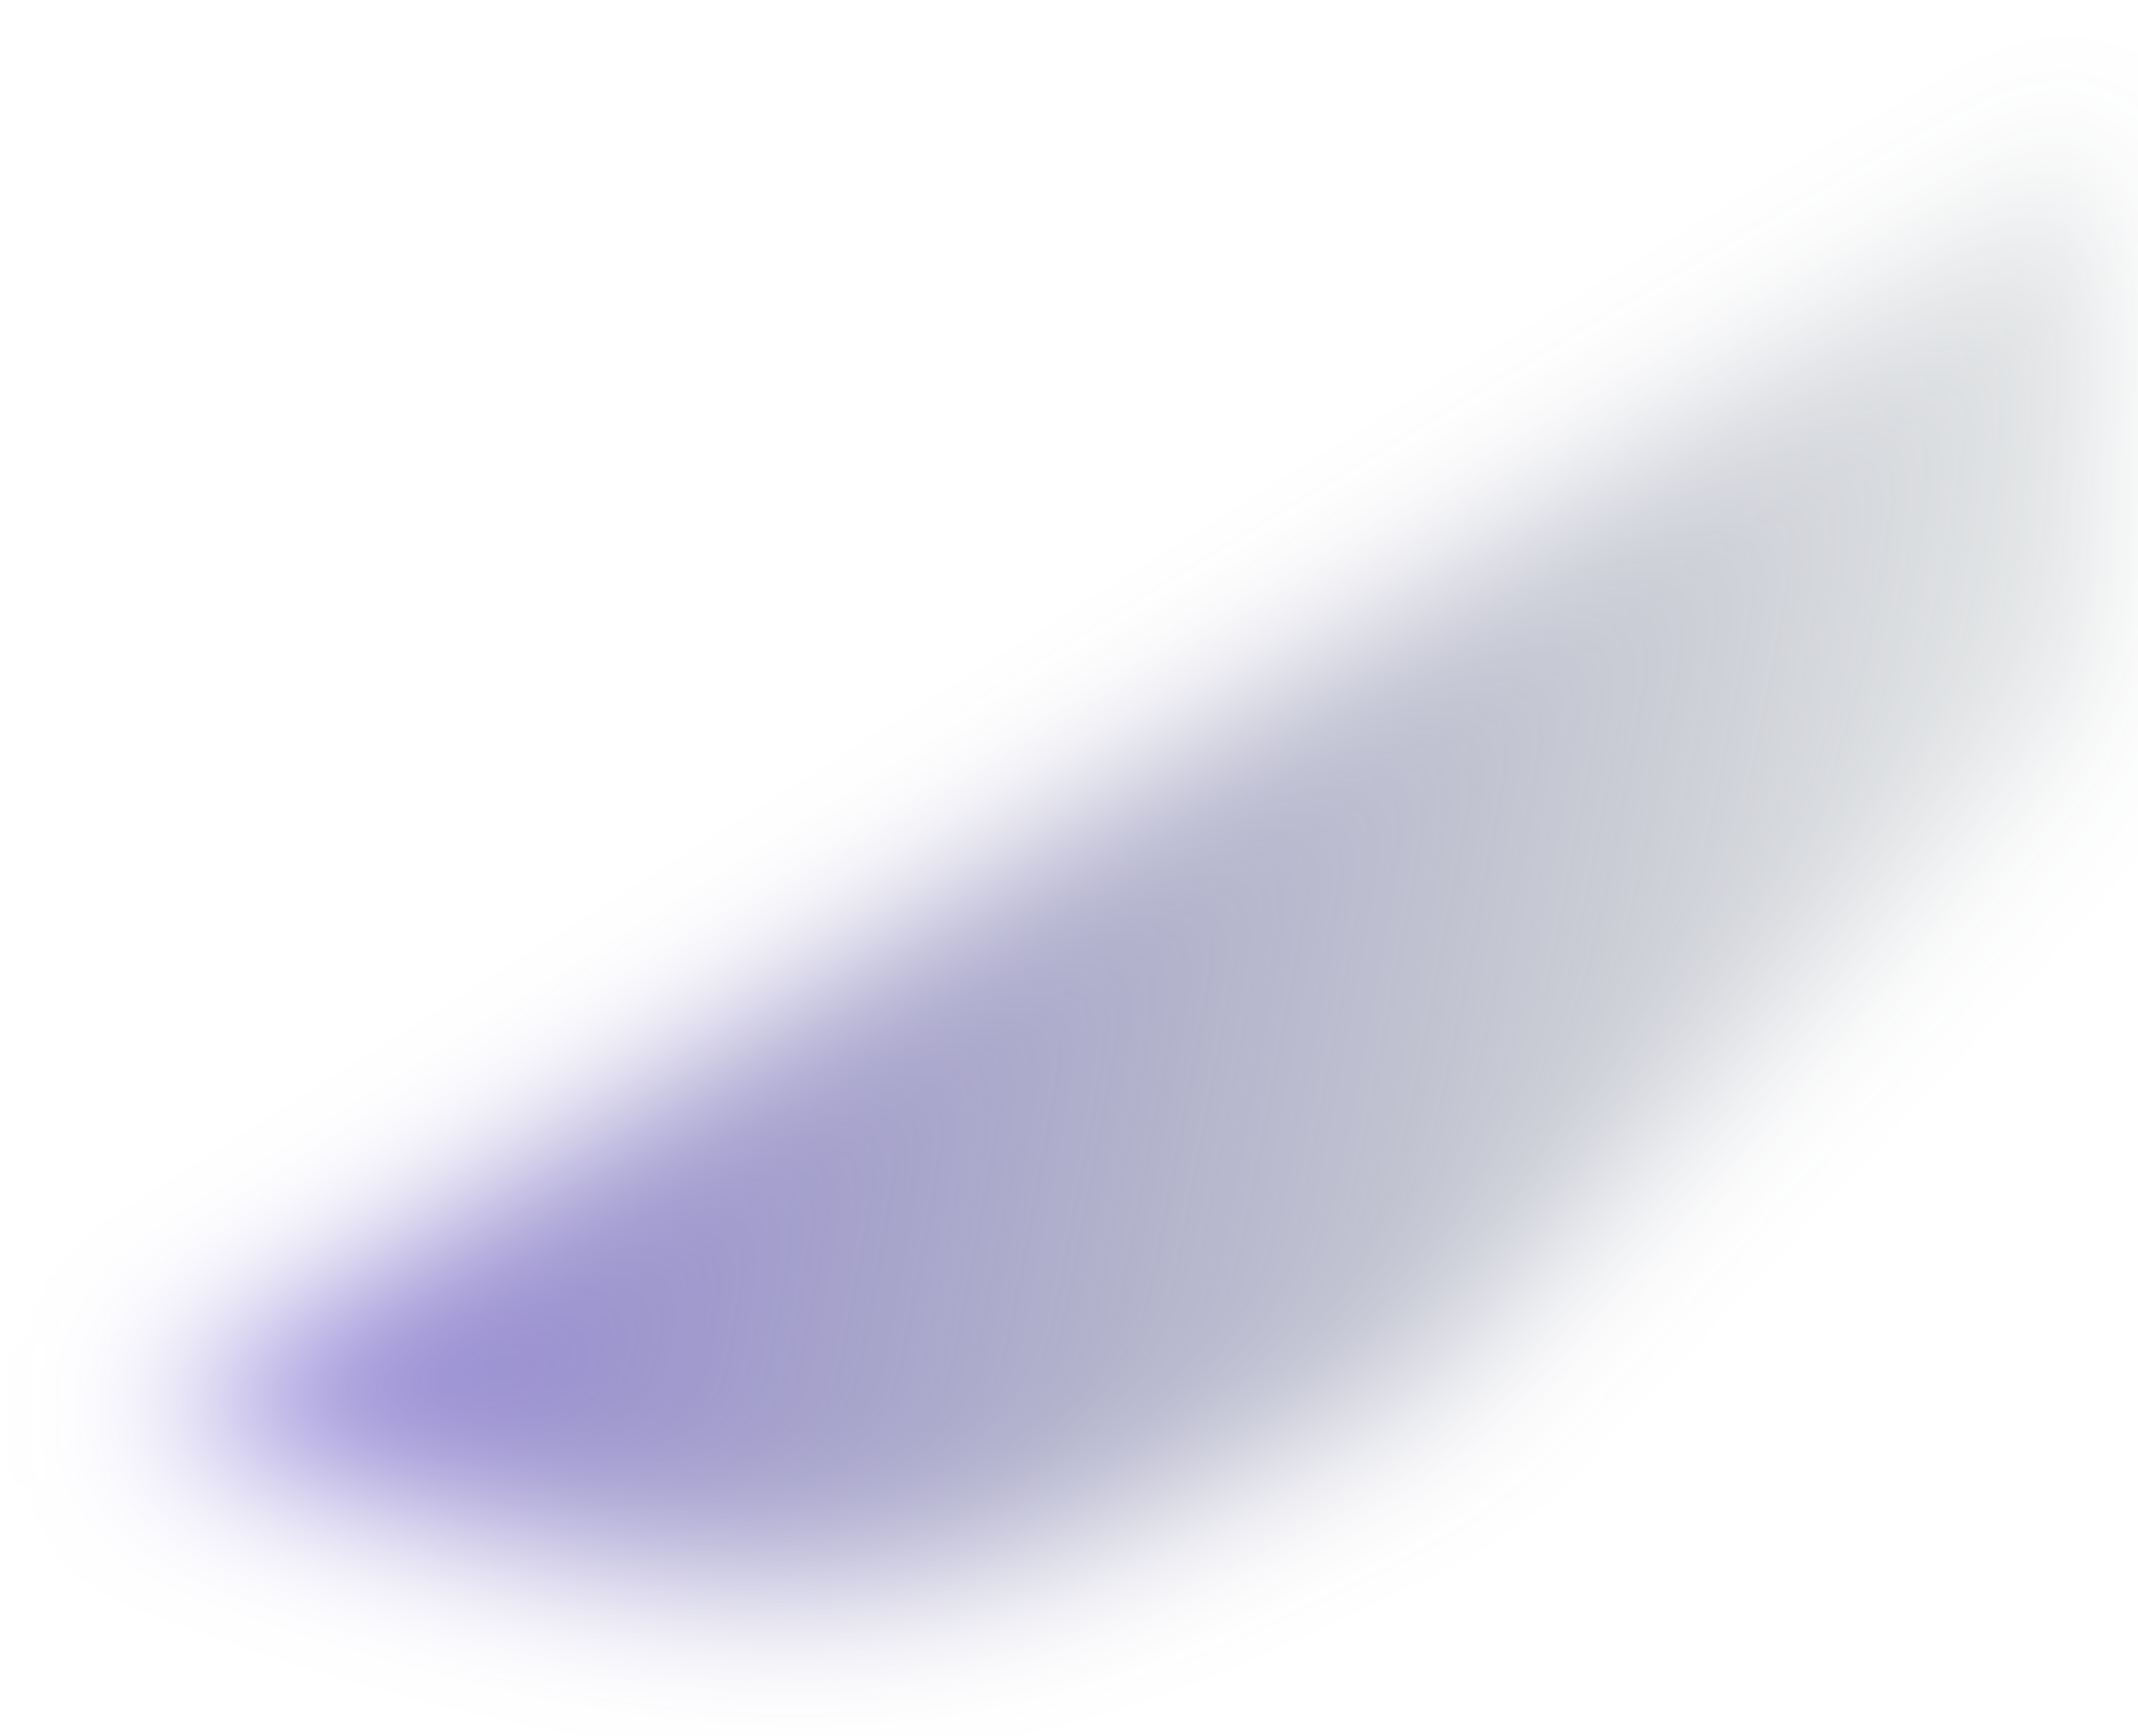
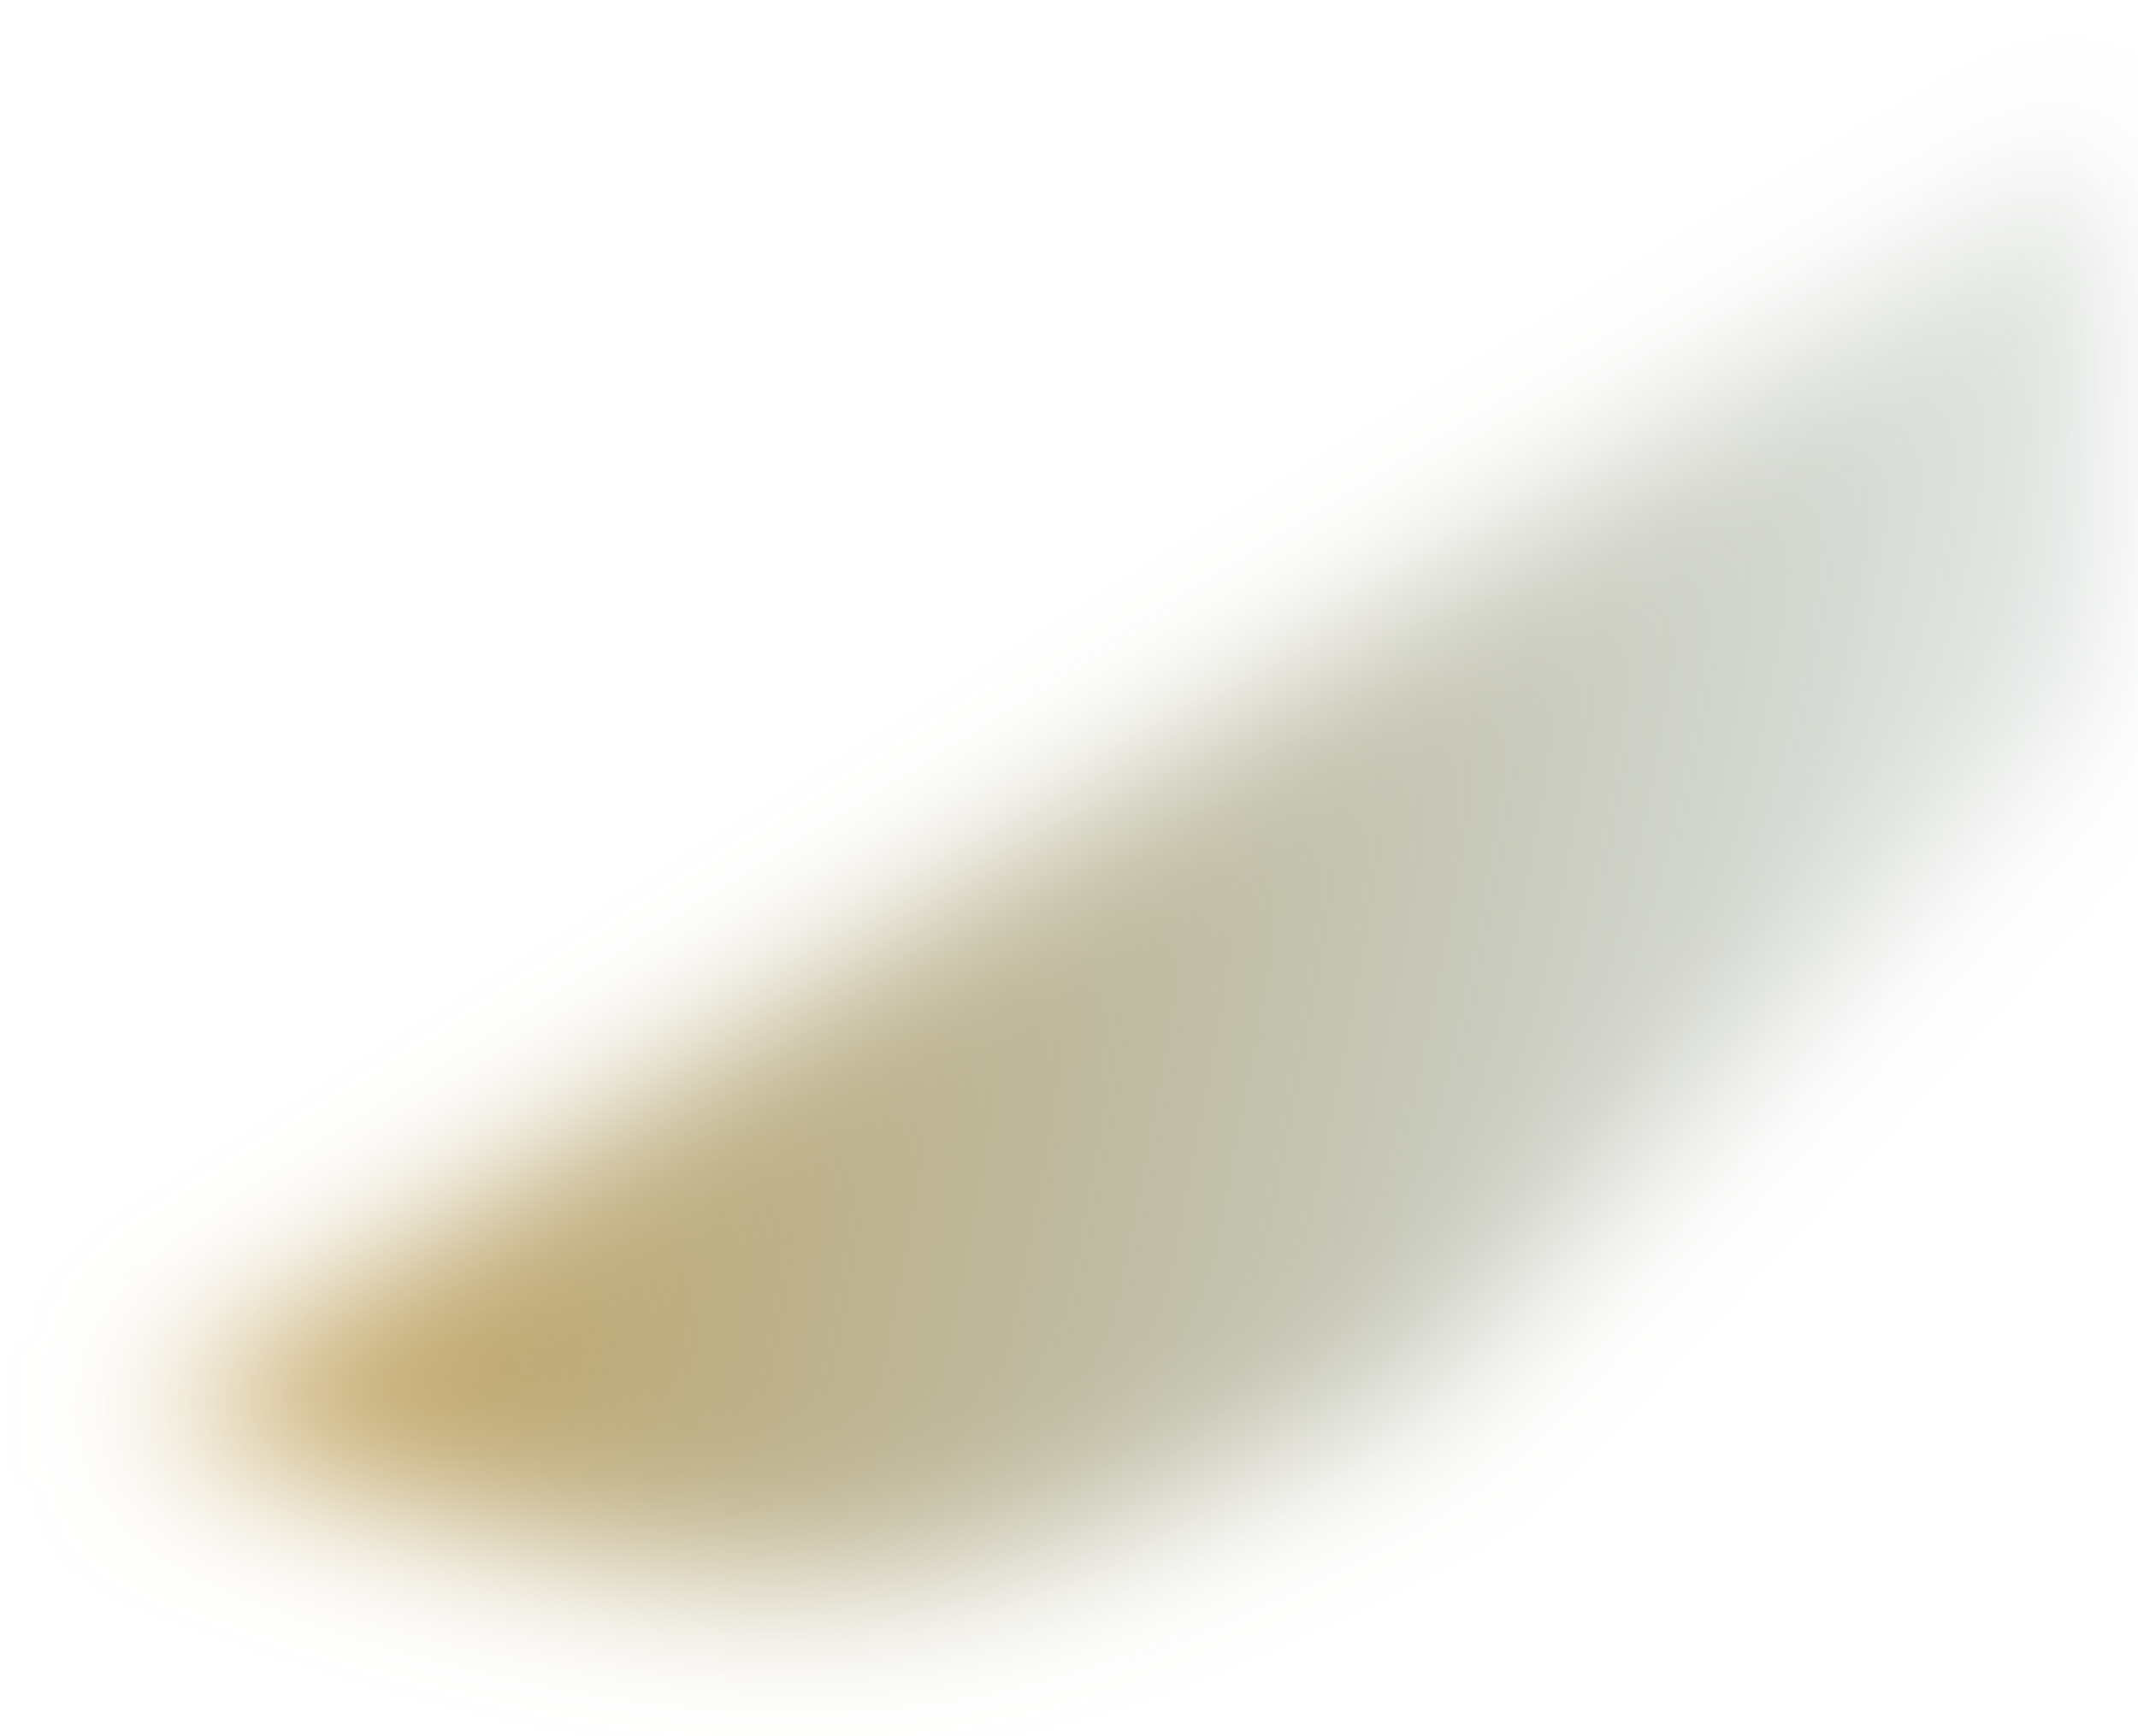
<svg xmlns="http://www.w3.org/2000/svg" width="1169" height="949" viewBox="0 0 1169 949" fill="none">
  <g filter="url(#filter0_f_1022_1843)">
    <path d="M1800.2 -332.193L1868.31 -376.668L771.708 763.486C569.506 847.912 489.036 935.279 85.284 774.443L1800.2 -332.193Z" fill="url(#paint0_linear_1022_1843)" />
  </g>
  <defs>
    <filter id="filter0_f_1022_1843" x="0.914" y="-461.038" width="1951.77" height="1409.82" filterUnits="userSpaceOnUse" color-interpolation-filters="sRGB">
      <feFlood flood-opacity="0" result="BackgroundImageFix" />
      <feBlend mode="normal" in="SourceGraphic" in2="BackgroundImageFix" result="shape" />
      <feGaussianBlur stdDeviation="42.185" result="effect1_foregroundBlur_1022_1843" />
    </filter>
    <linearGradient id="paint0_linear_1022_1843" x1="-140.716" y1="415" x2="1962.89" y2="815.172" gradientUnits="userSpaceOnUse">
-       <stop stop-color="#8866FF" />
-       <stop offset="0.656" stop-color="#253E2F" stop-opacity="0" />
+       <stop stop-color="#E6A12B" />
+       <stop offset="0.656" stop-color="#123A33" stop-opacity="0" />
    </linearGradient>
  </defs>
</svg>
